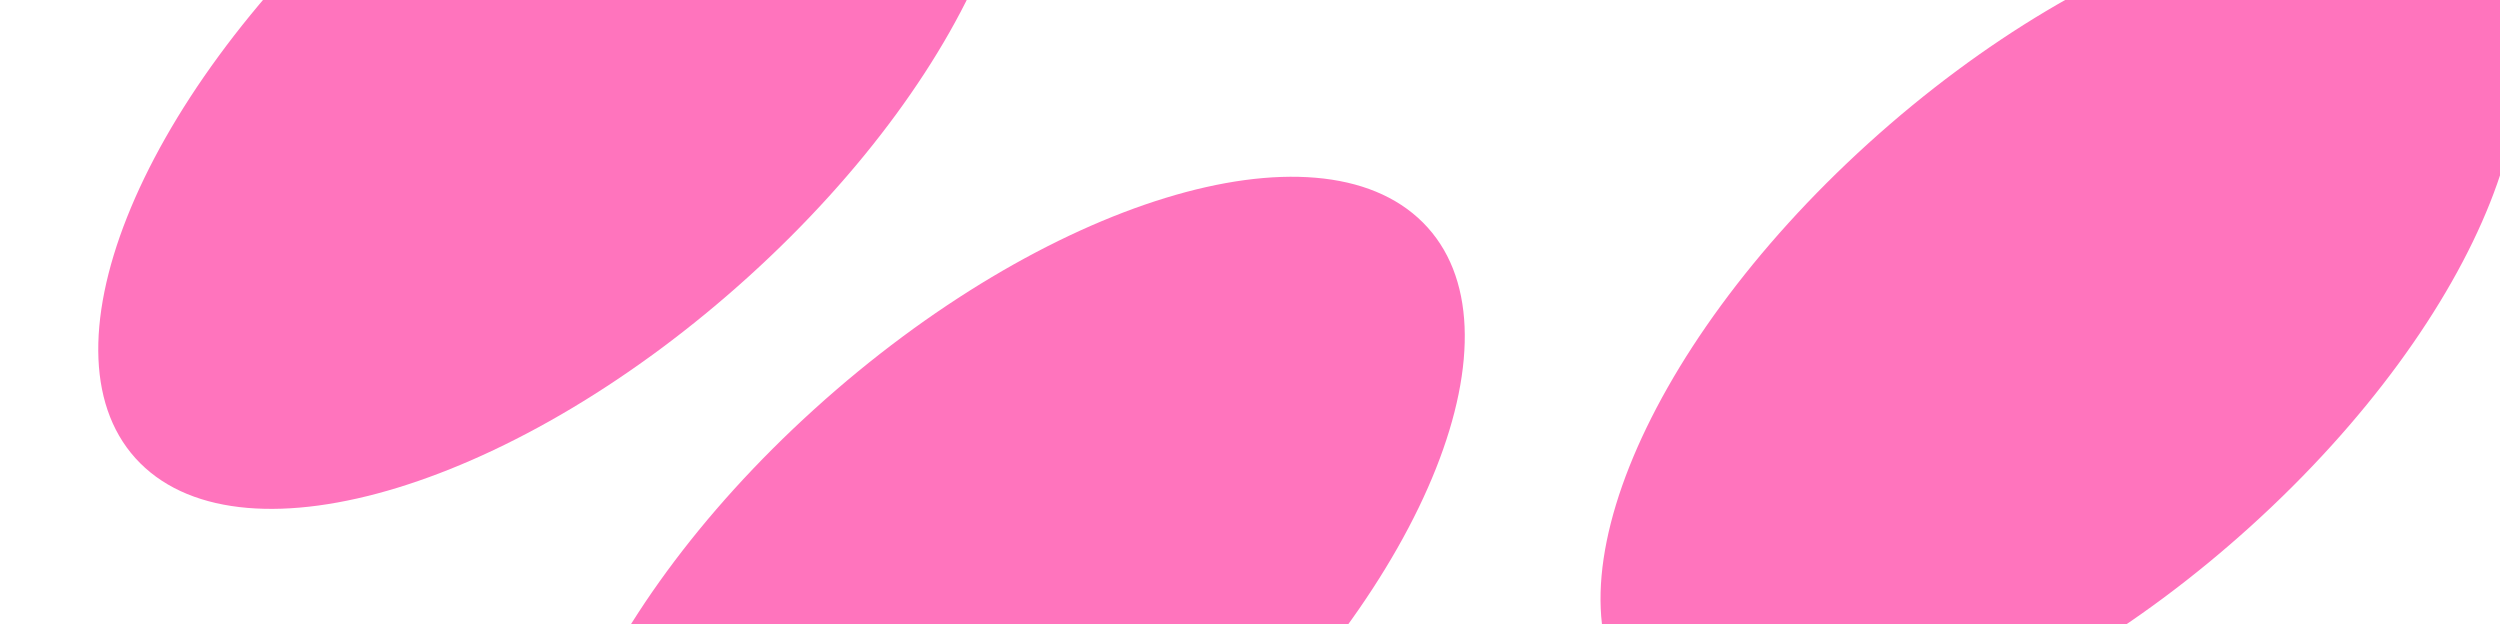
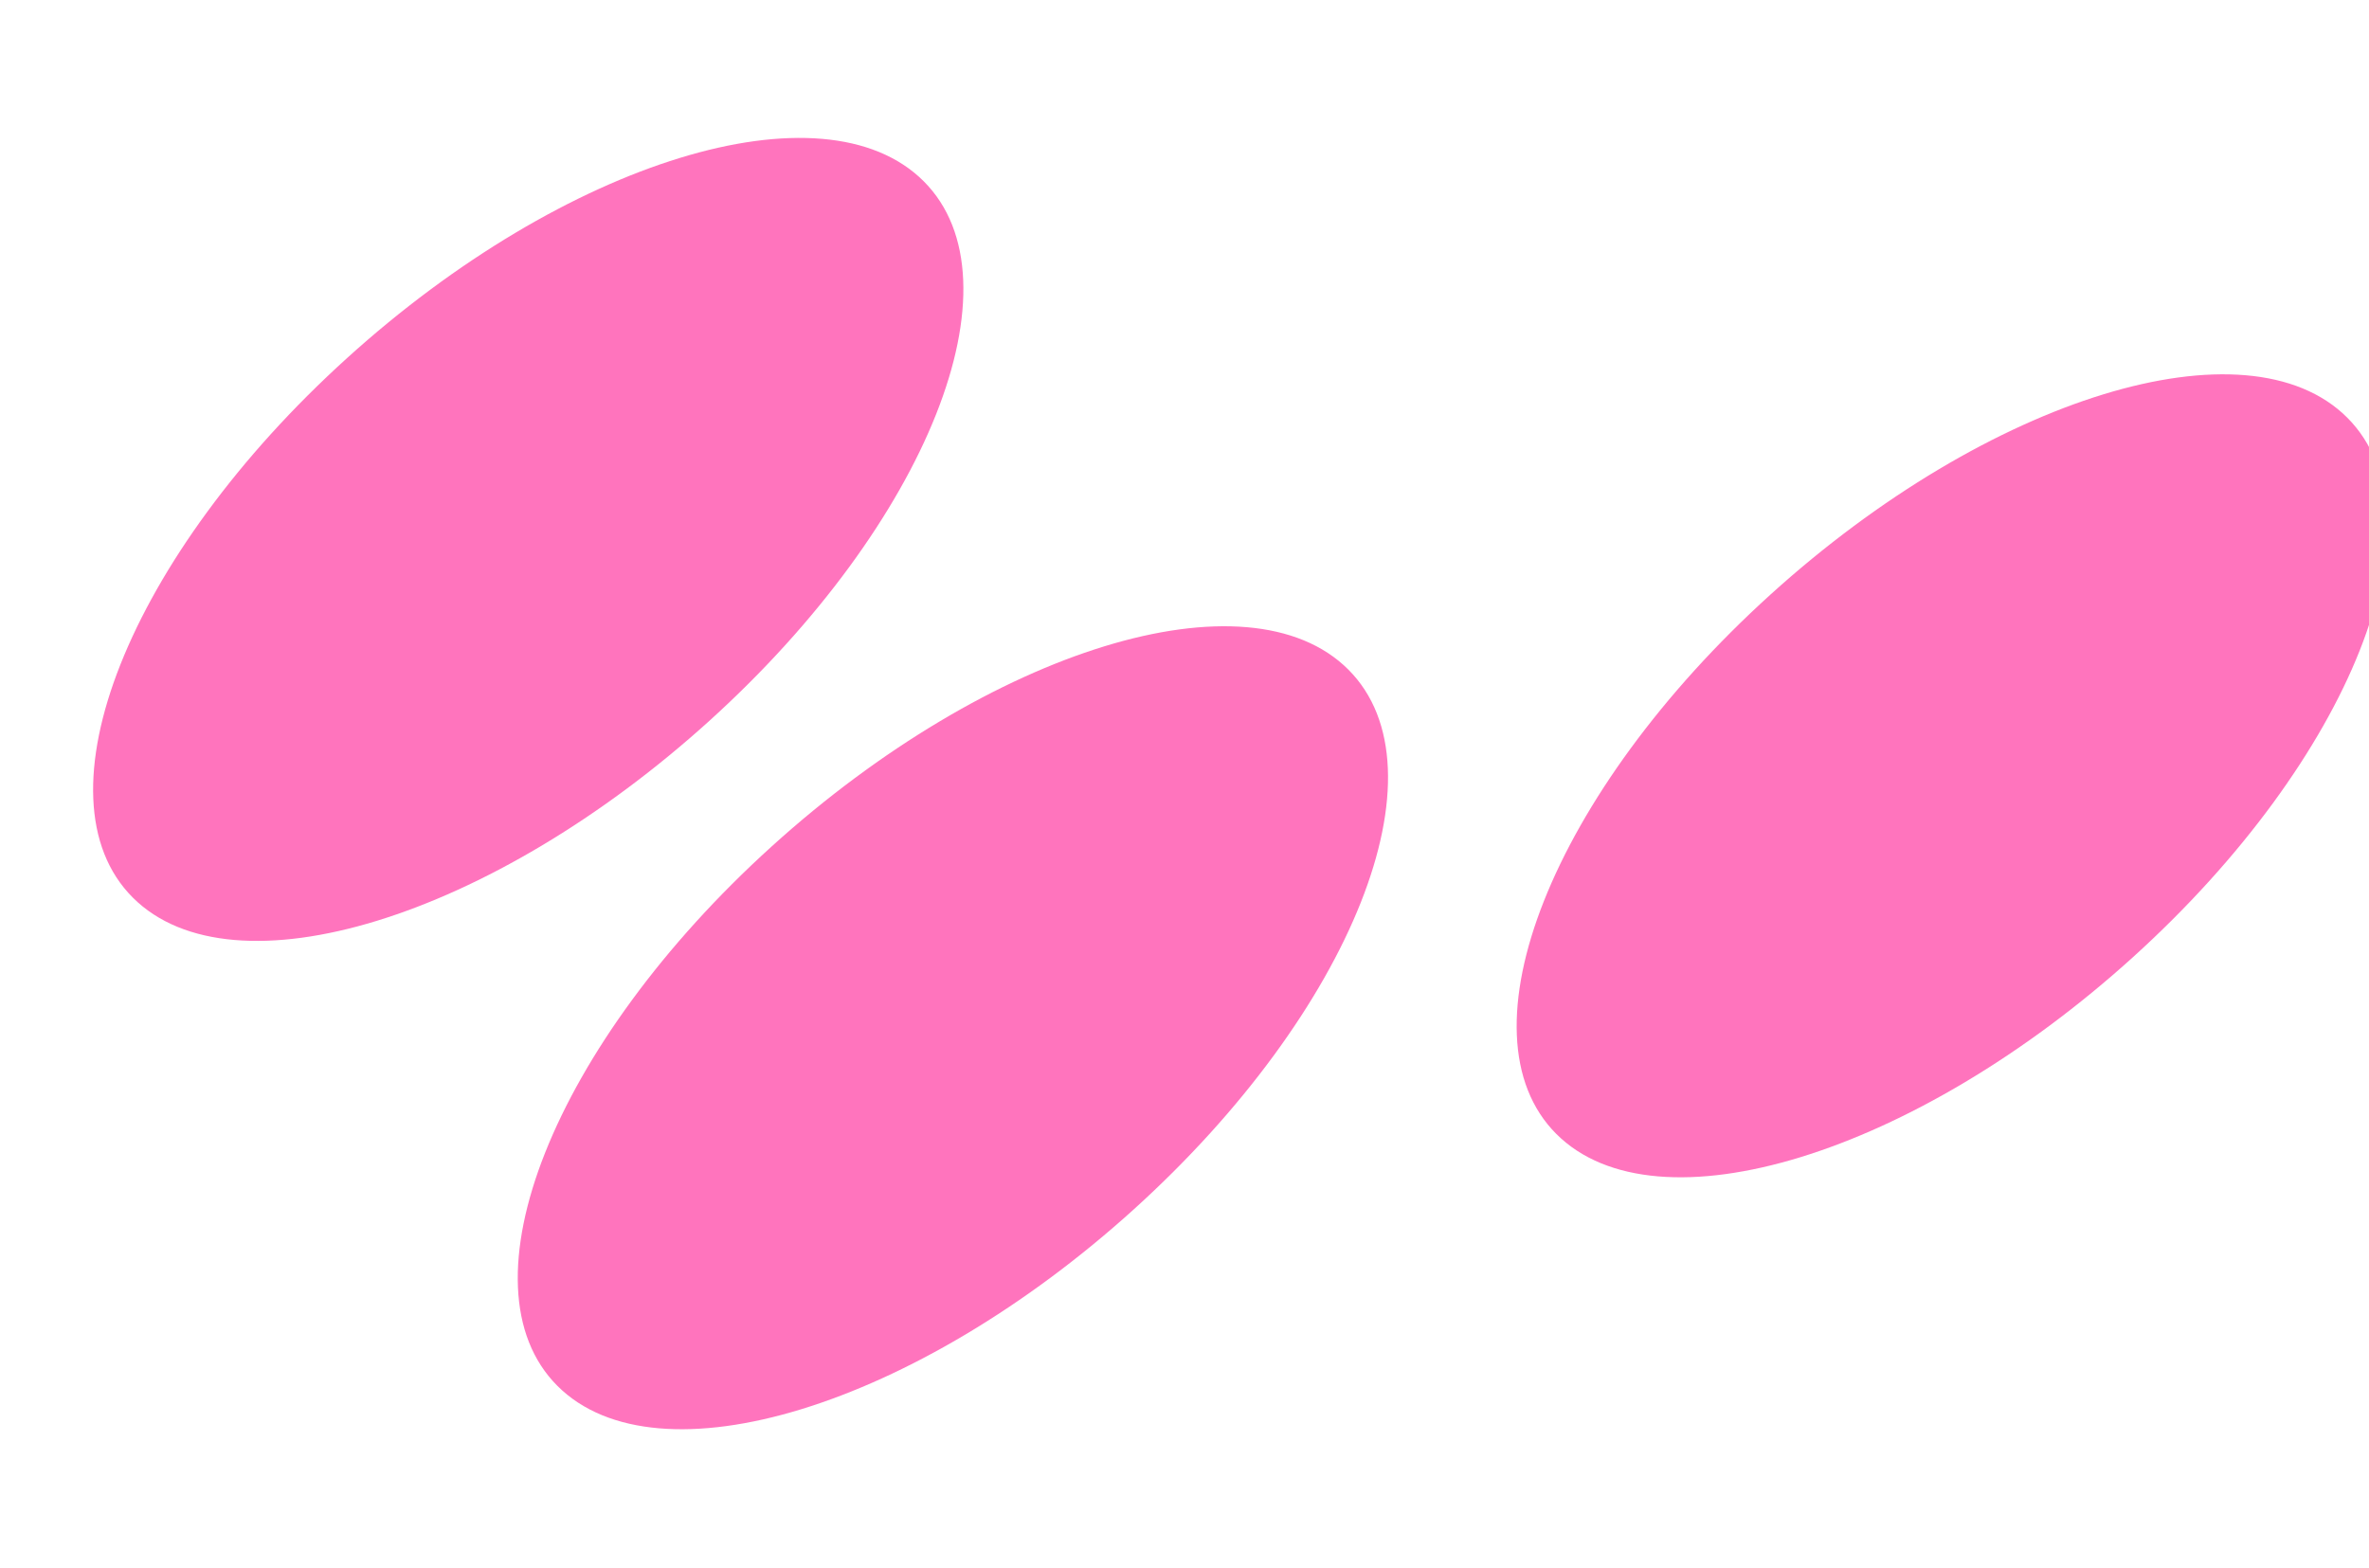
- <svg xmlns="http://www.w3.org/2000/svg" width="1523" height="380" viewBox="0 0 1523 380" fill="none">
-   <ellipse cx="164.826" cy="343.032" rx="164.826" ry="343.032" transform="matrix(0.707107 0.707107 -0.74114 0.671351 477.289 -295)" fill="#FF74BD" />
-   <ellipse cx="164.826" cy="343.032" rx="164.826" ry="343.032" transform="matrix(0.707107 0.707107 -0.74114 0.671351 750.289 19)" fill="#FF74BD" />
-   <ellipse cx="164.826" cy="343.032" rx="164.826" ry="343.032" transform="matrix(0.707107 0.707107 -0.74114 0.671351 1392.47 -143)" fill="#FF74BD" />
+ <svg xmlns="http://www.w3.org/2000/svg" width="1523" height="1008" viewBox="0 0 1523 1008" fill="none">
+   <ellipse cx="164.826" cy="343.032" rx="164.826" ry="343.032" transform="matrix(0.707107 0.707107 -0.74114 0.671351 477.289 0)" fill="#FF74BD" />
+   <ellipse cx="164.826" cy="343.032" rx="164.826" ry="343.032" transform="matrix(0.707107 0.707107 -0.74114 0.671351 750.289 314)" fill="#FF74BD" />
+   <ellipse cx="164.826" cy="343.032" rx="164.826" ry="343.032" transform="matrix(0.707107 0.707107 -0.74114 0.671351 1392.47 152)" fill="#FF74BD" />
</svg>
